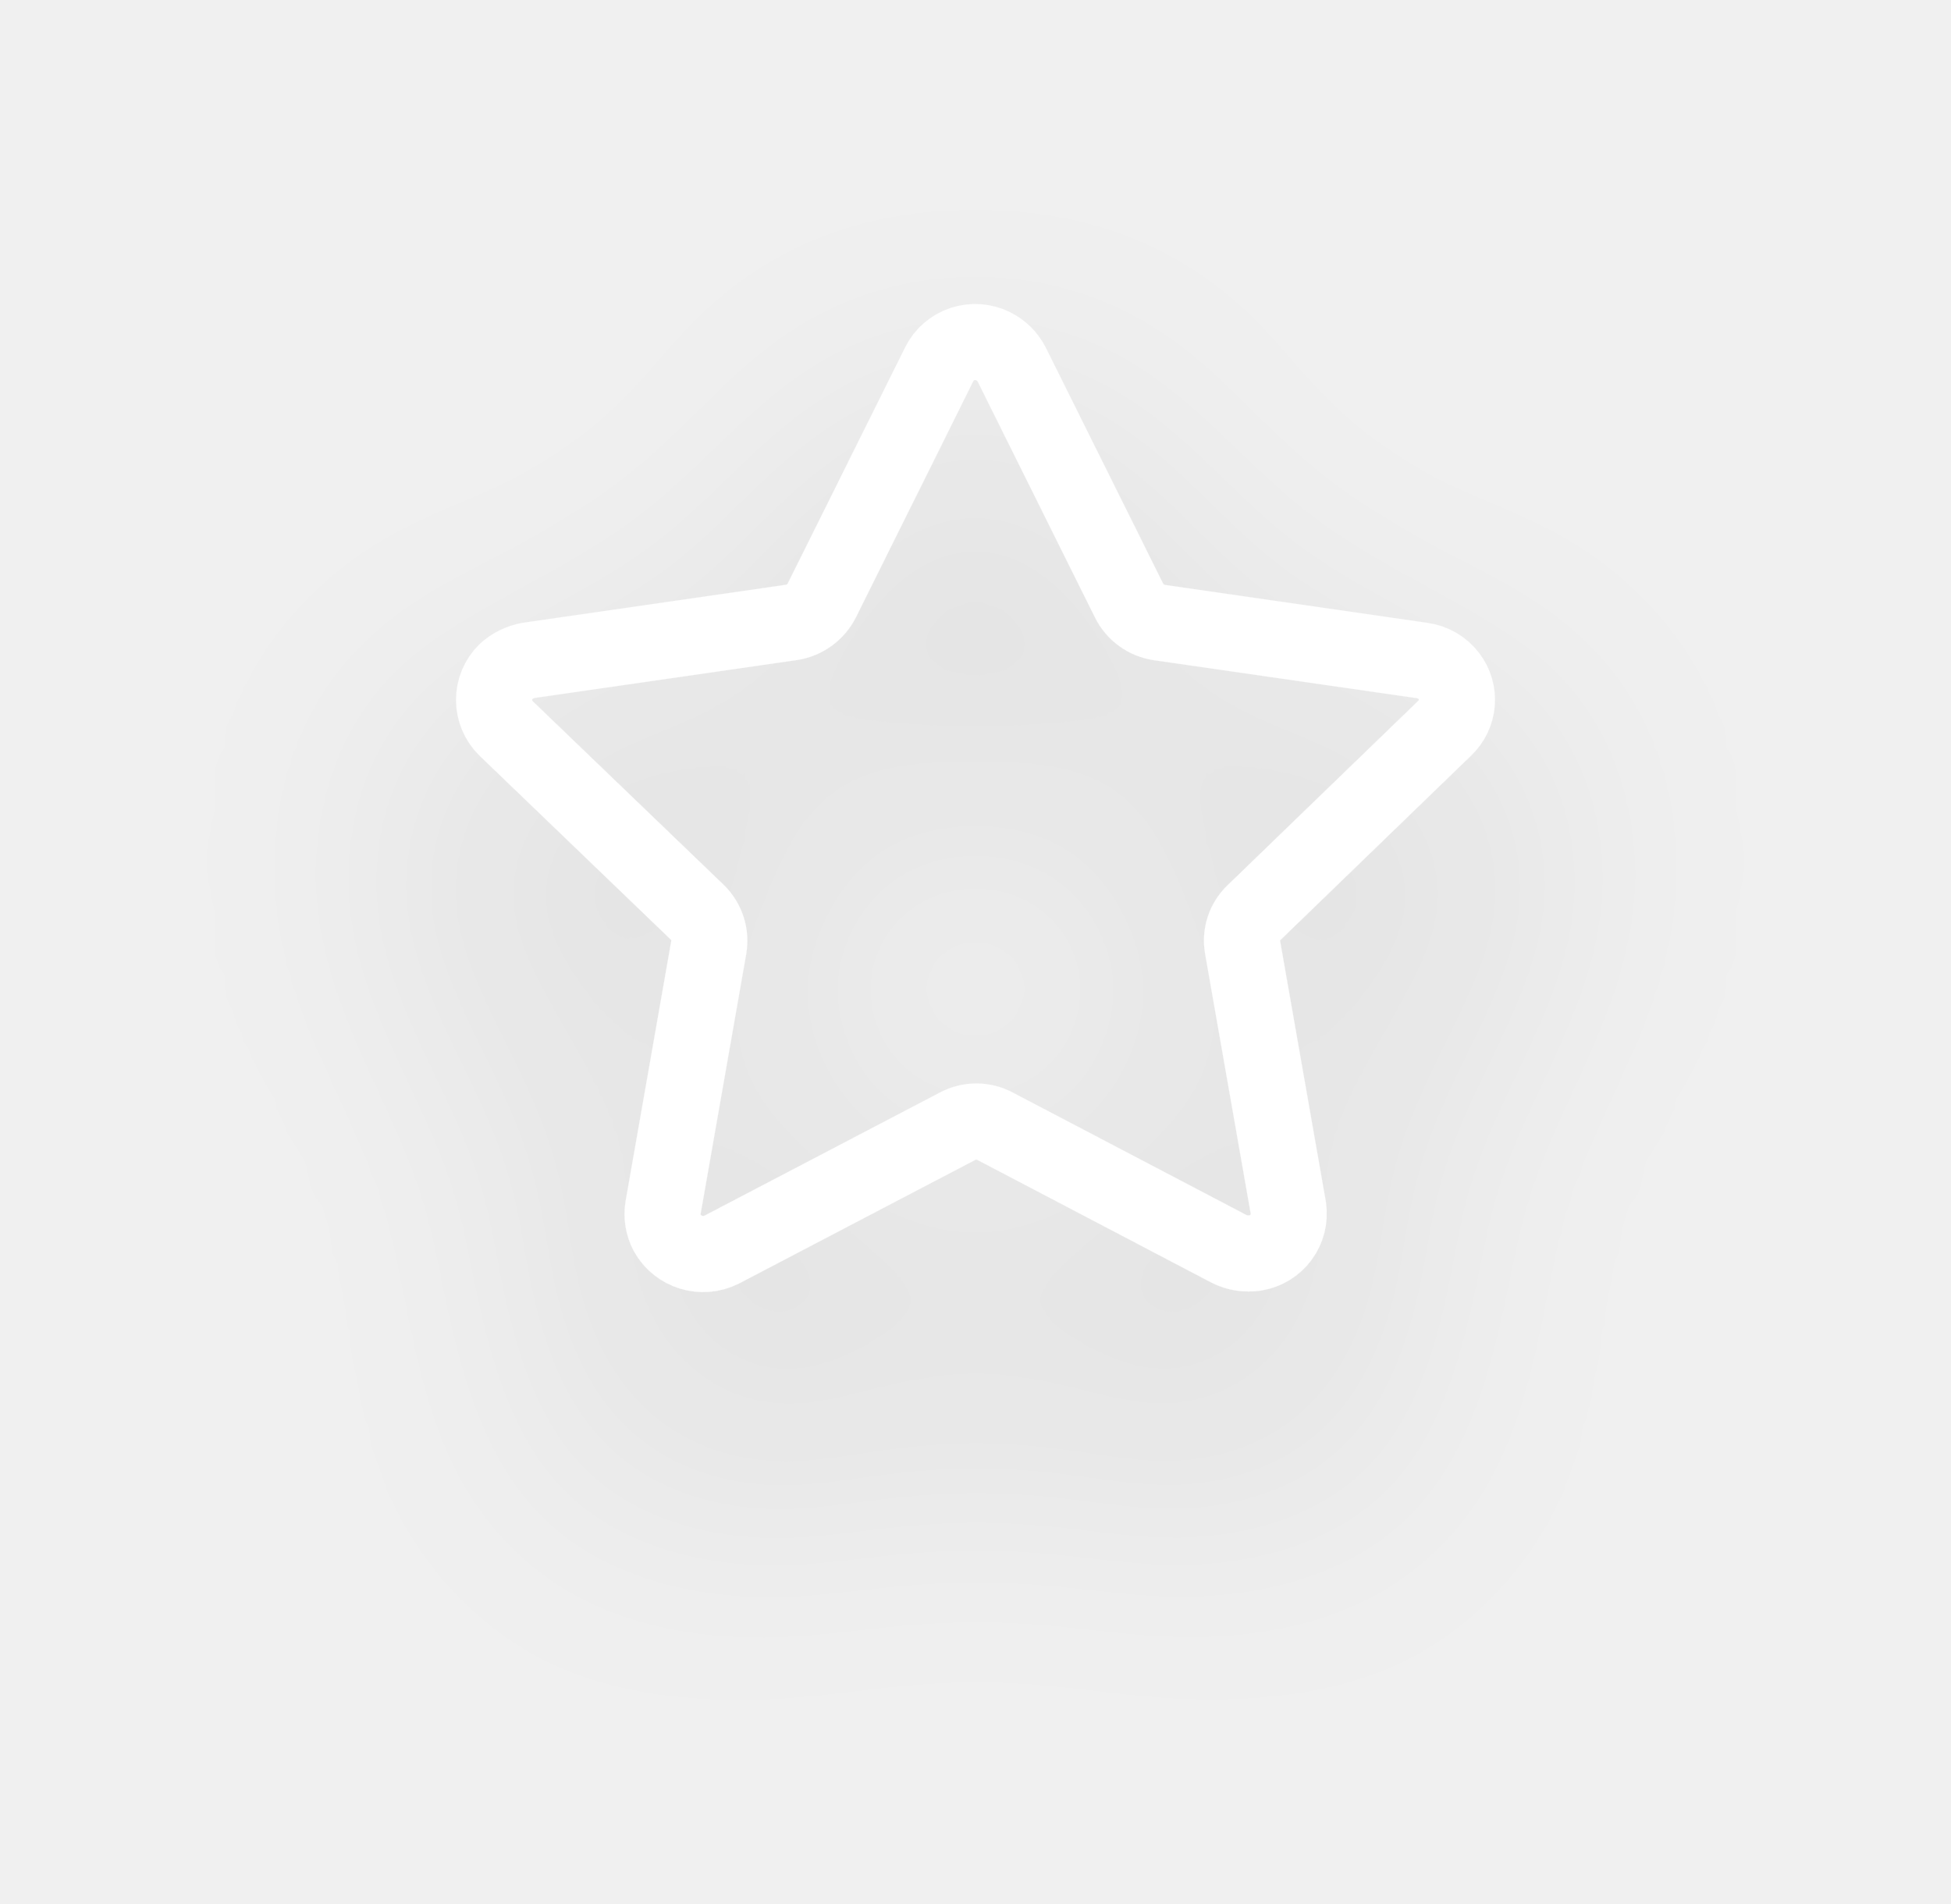
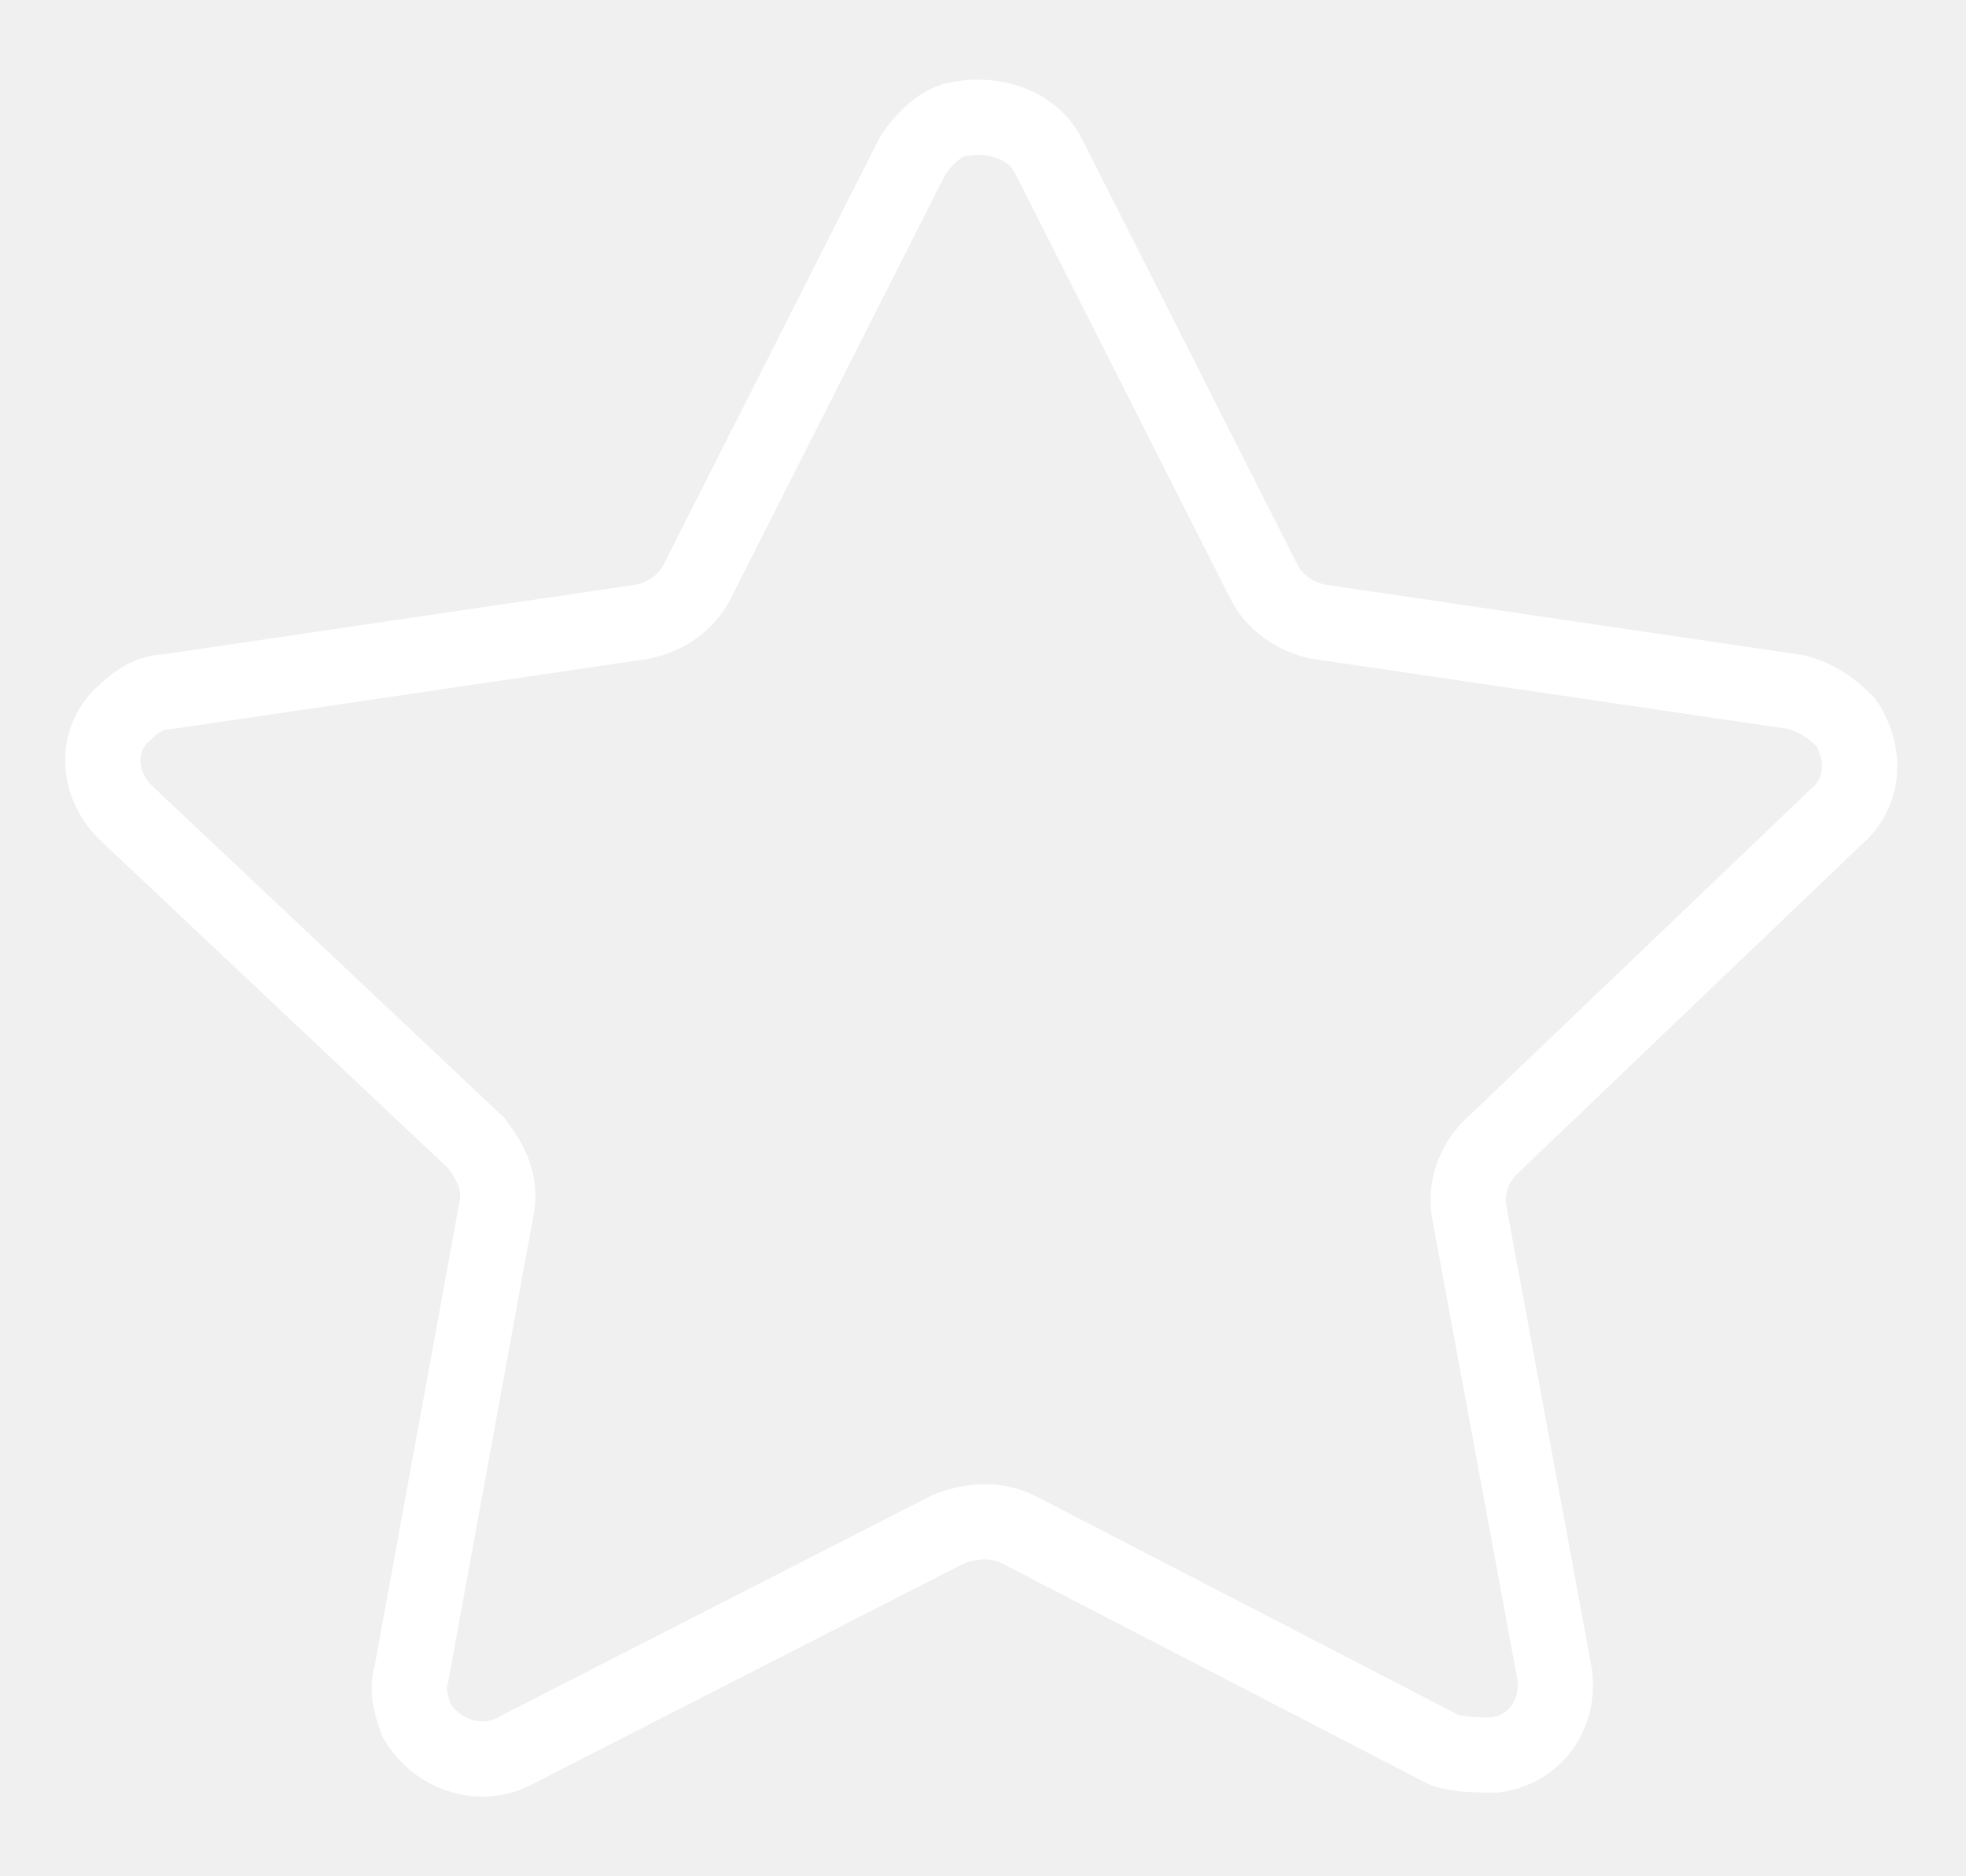
- <svg xmlns="http://www.w3.org/2000/svg" width="38.502" height="37.567" viewBox="0 0 38.502 37.567">
-   <defs>
-     <filter id="of8doxle5a" x="0" y="0" width="38.502" height="37.567" filterUnits="userSpaceOnUse">
-       <feOffset dy="3" />
-       <feGaussianBlur stdDeviation="3" result="blur" />
-       <feFlood flood-opacity=".161" />
-       <feComposite operator="in" in2="blur" />
-       <feComposite in="SourceGraphic" />
-     </filter>
-   </defs>
-   <g style="filter:url(#of8doxle5a)">
-     <path data-name="6c8a01acce8d142c65301ac8f47dc0e1" d="M10.214.441 12.53 5.1a.8.8 0 0 0 .6.437l5.185.749a.8.8 0 0 1 .528.307.769.769 0 0 1-.085 1.031L15 11.259a.76.76 0 0 0-.226.7l.9 5.128a.786.786 0 0 1-.652.892.862.862 0 0 1-.516-.08l-4.618-2.421a.779.779 0 0 0-.742 0l-4.652 2.434a.811.811 0 0 1-1.077-.33.792.792 0 0 1-.081-.5l.9-5.128a.787.787 0 0 0-.226-.7L.232 7.621a.786.786 0 0 1 0-1.115.91.91 0 0 1 .452-.223l5.186-.749a.813.813 0 0 0 .6-.437L8.784.441a.784.784 0 0 1 .458-.4.8.8 0 0 1 .61.044.818.818 0 0 1 .362.356z" transform="translate(9.75 6.75)" style="fill:none;stroke:#fff;stroke-linecap:round;stroke-linejoin:round;stroke-width:1.5px;fill-rule:evenodd" />
+ <svg xmlns="http://www.w3.org/2000/svg" version="1.1" id="레이어_1" x="0px" y="0px" viewBox="0 0 39.2 37.4" style="enable-background:new 0 0 39.2 37.4;" xml:space="preserve">
+   <style type="text/css">
+ 	.st0{fill:none;stroke:#FFFFFF;stroke-width:1.5;stroke-miterlimit:10;}
+ </style>
+   <g>
+     <g>
+       <g>
+         <path class="st0" d="M20.9,3.1l4.3,8.5c0.2,0.4,0.6,0.7,1.1,0.8l9.5,1.4c0.4,0.1,0.7,0.3,1,0.6c0.4,0.6,0.4,1.4-0.2,1.9l-6.9,6.6     c-0.3,0.3-0.5,0.8-0.4,1.3l1.7,9.2c0.1,0.8-0.4,1.5-1.2,1.6c-0.3,0-0.7,0-1-0.1l-8.5-4.4c-0.4-0.2-0.9-0.2-1.4,0l-8.6,4.4     c-0.7,0.4-1.6,0.1-2-0.6c-0.1-0.3-0.2-0.6-0.1-0.9l1.7-9.3c0.1-0.5-0.1-0.9-0.4-1.3l-7-6.6c-0.6-0.6-0.6-1.5,0-2l0,0     C2.7,14,3,13.8,3.3,13.8l9.5-1.4c0.5-0.1,0.9-0.4,1.1-0.8l4.3-8.5c0.2-0.3,0.5-0.6,0.8-0.7C19.8,2.2,20.6,2.5,20.9,3.1z" />
+       </g>
+     </g>
  </g>
</svg>
